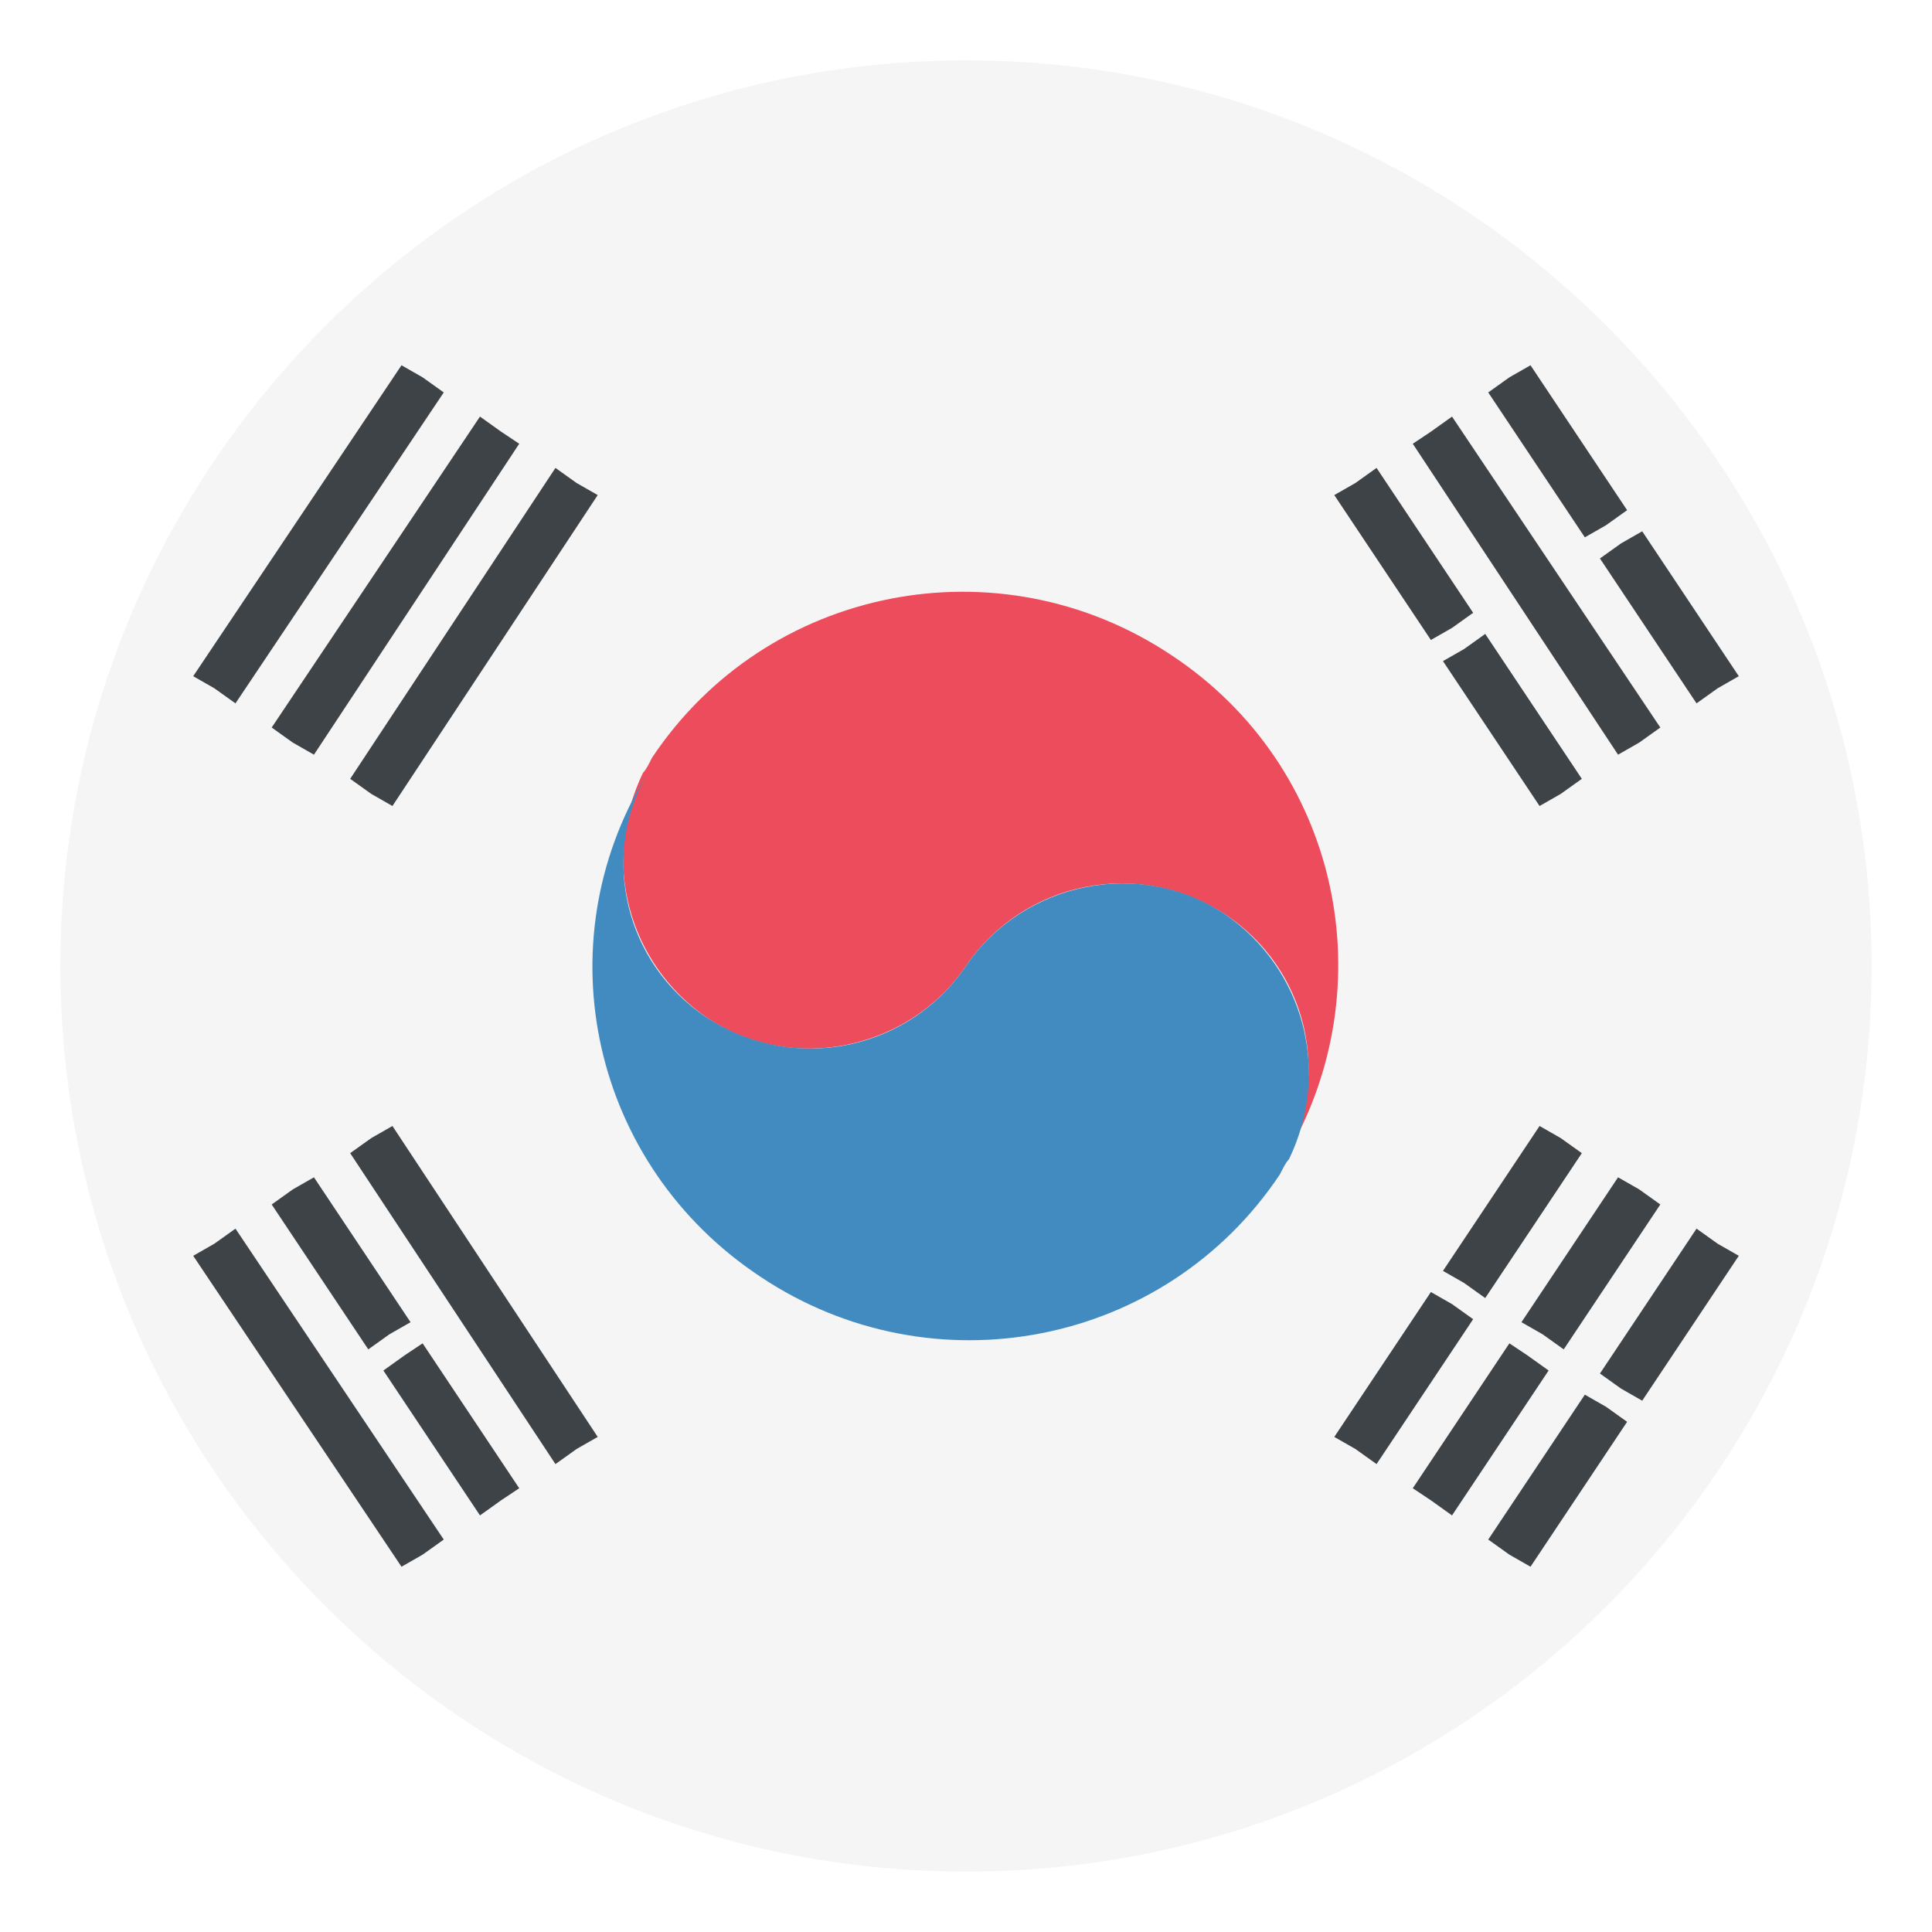
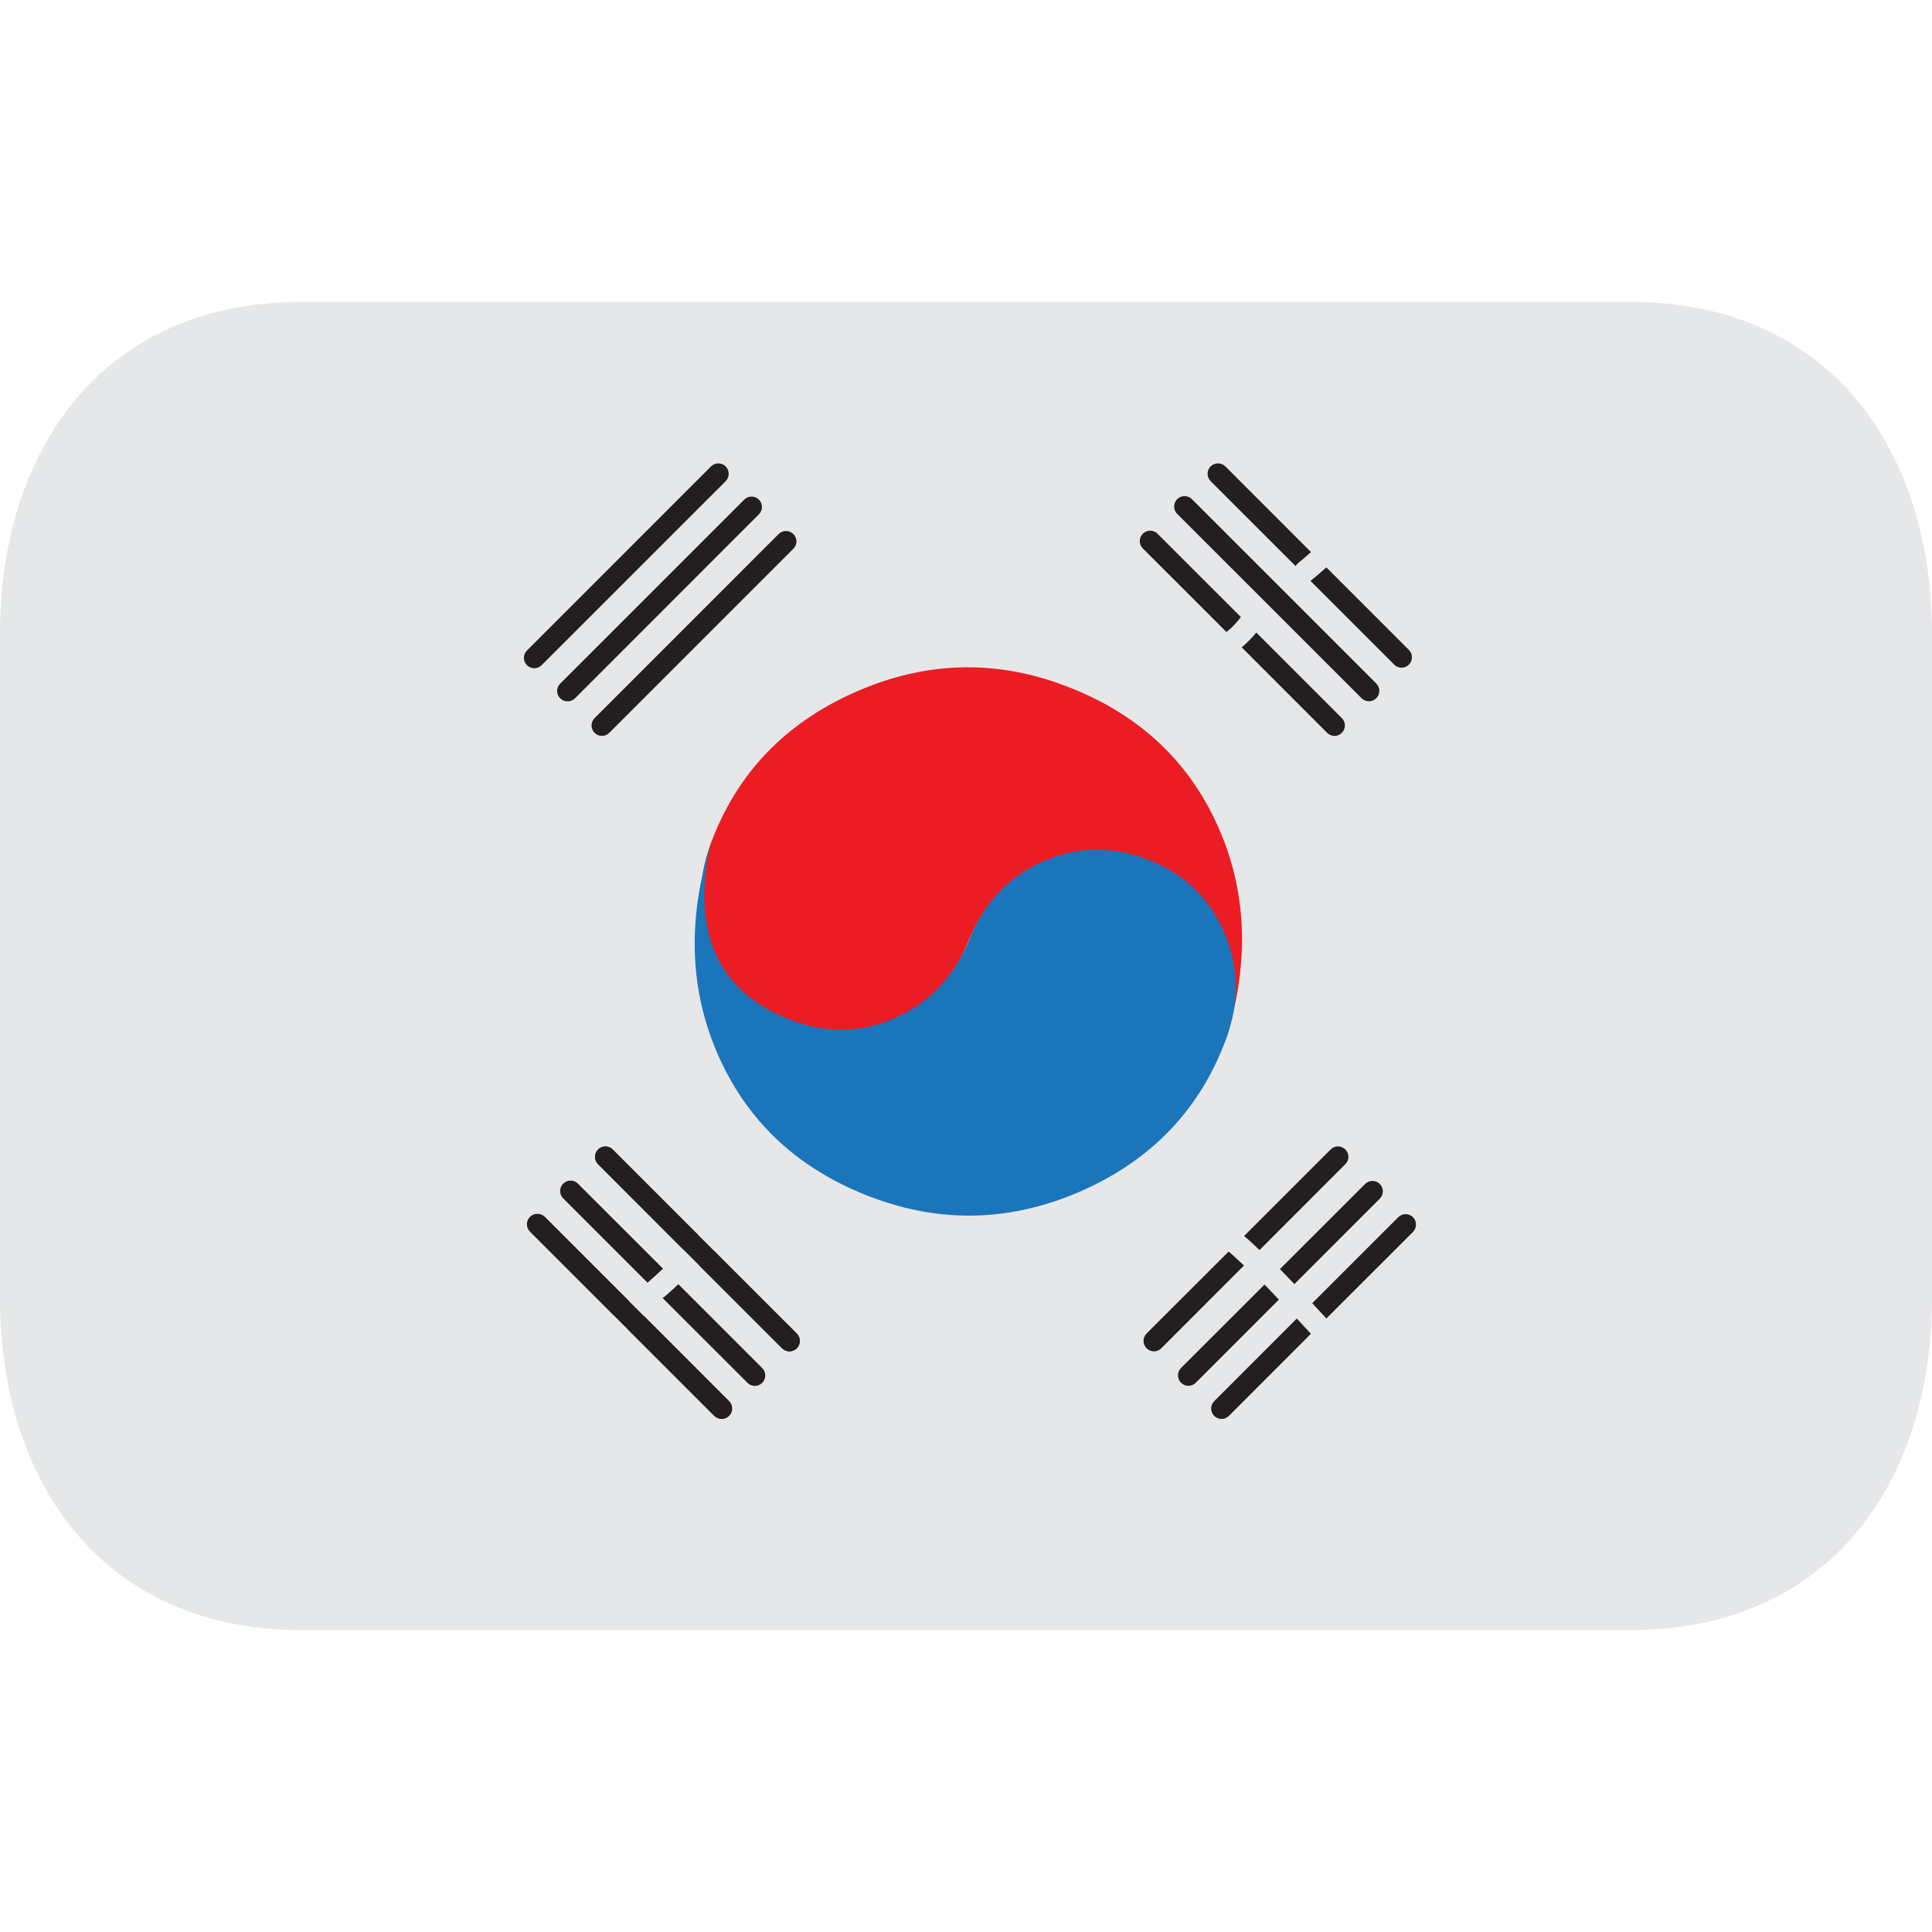
<svg xmlns="http://www.w3.org/2000/svg" width="1em" height="1em" viewBox="0 0 64 64">
  <path d="M0 0h64v64H0z" fill="none" />
-   <circle cx="32" cy="32" r="30" fill="#f5f5f5" />
-   <path fill="#ed4c5c" d="M23.4 33.7c2.8 1.9 6.7 1.1 8.6-1.7s5.7-3.6 8.6-1.7c2.7 1.8 3.5 5.3 2 8c3.3-5.6 1.8-12.9-3.8-16.6c-5.7-3.8-13.4-2.3-17.2 3.4c-.1.2-.2.4-.3.5c-1.4 2.9-.5 6.3 2.1 8.1" />
-   <path fill="#003478" d="M42.3 38.9c.1-.2.2-.4.3-.5c-.1.1-.2.3-.3.5" />
-   <path fill="#428bc1" d="M40.6 30.3c-2.8-1.9-6.7-1.1-8.6 1.7s-5.7 3.6-8.6 1.7c-2.7-1.8-3.5-5.3-2-8c-3.4 5.6-1.8 12.9 3.8 16.6c5.7 3.8 13.4 2.3 17.2-3.4c.1-.2.2-.4.3-.5c1.4-2.9.5-6.3-2.1-8.1" />
-   <path fill="#3e4347" d="M7.8 23.3L14.7 13l-.7-.5l-.7-.4l-6.9 10.3l.7.4zm1.9 1.3l.7.4l6.8-10.3l-.6-.4l-.7-.5L9 24.1zm8.7-9.1l-6.8 10.3l.7.5l.7.4l6.8-10.3l-.7-.4zm30.1 27l.7.5l3.2-4.8l-.7-.5l-.7-.4l-3.2 4.8zm7.7-1.8L53 45.5l.7.5l.7.4l3.2-4.8l-.7-.4zm-4.4 4l3.2-4.8l-.7-.5l-.7-.4l-3.2 4.8l.7.4zm-3.7-1.5l-.7-.4l-3.2 4.8l.7.4l.7.5l3.2-4.8zm2.5 1.7l-.6-.4l-3.2 4.8l.6.4l.7.5l3.2-4.8zm1.9 1.3L49.3 51l.7.5l.7.4l3.2-4.8l-.7-.5zm-45.4-5l-.7.4l6.9 10.3l.7-.4l.7-.5l-6.9-10.3zm6.3 3.7l-.7.5l3.2 4.8l.7-.5l.6-.4l-3.2-4.8zm-1.1-7.2l-.7.5l6.8 10.3l.7-.5l.7-.4L13 37.3zM9 39.9l3.2 4.8l.7-.5l.7-.4l-3.2-4.8l-.7.4zm44.2-22.5l.7-.5l-3.2-4.8l-.7.4l-.7.5l3.2 4.8zm-5.1 3.4l.7-.5l-3.2-4.8l-.7.5l-.7.4l3.2 4.8zm4.9-2.3l3.2 4.8l.7-.5l.7-.4l-3.2-4.8l-.7.4zm1.3 6.1l.7-.5l-6.9-10.3l-.7.5l-.6.4L53.6 25zm-2.6 1.7l.7-.5l-3.2-4.8l-.7.5l-.7.4l3.2 4.8z" />
+   <path fill="#e6e7e8" d="M64 43c0 6.075-3.373 11-10 11H10C3.373 54 0 49.075 0 43V21c0-6.075 3.373-11 10-11h44c6.627 0 10 4.925 10 11z" />
+   <path fill="#ec1c24" d="M34.525 28.646q1.654-.727 3.399-.074q1.832.687 2.512 2.182q.682 1.498.165 3.704q1.211-3.866-.281-7.141c-.992-2.18-2.68-3.72-5.065-4.611c-2.325-.874-4.642-.793-6.949.231q-3.462 1.54-4.751 4.979c-.464 1.245-.448 2.444.058 3.597q.756 1.73 2.561 2.406q1.746.651 3.404-.065c1.107-.48 1.909-1.296 2.409-2.457l.123-.291q.761-1.733 2.415-2.46" />
+   <path fill="#1b75bb" d="M29.631 33.729q-1.657.728-3.397.076q-1.834-.687-2.514-2.184q-.679-1.496-.167-3.701q-1.207 3.863.283 7.137q1.49 3.275 5.064 4.613c2.326.871 4.643.791 6.952-.23c2.305-1.027 3.89-2.687 4.747-4.979q.704-1.868-.054-3.596q-.758-1.73-2.565-2.407q-1.741-.653-3.4.065q-1.659.719-2.409 2.455l-.124.292c-.506 1.152-1.314 1.974-2.416 2.459" />
+   <path fill="#231f20" d="M24.04 15.451a.35.35 0 0 1 0 .488l-6.098 6.096a.343.343 0 1 1-.487-.485l6.097-6.098a.344.344 0 0 1 .488-.001m1.1 1.099a.343.343 0 0 1 0 .487l-6.094 6.097a.346.346 0 0 1-.488 0a.34.34 0 0 1 0-.488l6.097-6.096a.343.343 0 0 1 .485 0m1.14 1.141a.34.34 0 0 1 0 .488l-6.098 6.098a.34.34 0 0 1-.485 0a.346.346 0 0 1 0-.489l6.096-6.097a.343.343 0 0 1 .487 0m16.73.955c.144-.113.28-.236.418-.358l-2.836-2.837a.345.345 0 1 0-.488.488l2.815 2.814a.4.4 0 0 1 .091-.107m3.68 2.903l-2.753-2.754c-.171.153-.345.306-.526.448l2.791 2.791a.345.345 0 0 0 .488-.485m-1.099 1.581a.345.345 0 0 1-.487 0l-6.098-6.097a.345.345 0 1 1 .488-.487l6.097 6.096a.345.345 0 0 1 0 .488m-4.95-2.206c.178-.138.327-.304.465-.483l-2.751-2.75a.345.345 0 1 0-.487.488l2.763 2.761q0-.003.01-.016m3.809 2.864l-2.834-2.834q-.22.27-.483.49l2.83 2.832a.34.34 0 0 0 .487 0a.345.345 0 0 0 0-.488m-1.492 19.89l-2.736 2.738a.345.345 0 0 0 0 .487a.343.343 0 0 0 .487 0l2.717-2.719q-.232-.255-.468-.506m3.849-3.358a.347.347 0 0 0-.489.003l-2.849 2.847l.469.506l2.869-2.867a.35.35 0 0 0 0-.489m-4.918 2.233l-2.767 2.764a.35.35 0 0 0 0 .488a.347.347 0 0 0 .49 0l2.752-2.754c-.16-.168-.315-.336-.475-.498m3.817-3.333a.34.34 0 0 0-.484 0L42.4 42.04c.162.164.316.331.477.498l2.83-2.831a.34.34 0 0 0-.001-.487M40.7 41.459l-2.72 2.717a.35.35 0 0 0 0 .488a.347.347 0 0 0 .49 0l2.738-2.742c-.168-.154-.33-.318-.508-.463m1.024-.049l2.841-2.845a.34.34 0 0 0 0-.488a.34.34 0 0 0-.485 0l-2.867 2.867c.179.149.341.31.511.466m-20.476 2.298c-.144.112-.279.236-.419.358l2.838 2.837a.34.34 0 0 0 .486 0a.34.34 0 0 0 0-.487L21.34 43.6a.4.4 0 0 1-.092.108m-3.677-2.903l2.752 2.754c.172-.152.343-.306.525-.447l-2.791-2.792a.344.344 0 0 0-.486.485m7.679 4.515l-2.779-2.779c-.153.141-.304.286-.464.418c-.021.018-.042.025-.061.036l2.815 2.813a.345.345 0 1 0 .489-.488m-3.769-2.857c.166-.141.322-.289.482-.437l-2.808-2.806a.345.345 0 1 0-.488.487l2.788 2.788c.012-.011.015-.02.026-.032m-1.669-4.383a.34.34 0 0 1 .486 0l6.098 6.096a.346.346 0 0 1 0 .488a.343.343 0 0 1-.488 0l-6.096-6.098a.34.34 0 0 1 0-.486" />
+   <path fill="#231f20" d="M17.556 40.31a.345.345 0 0 1 .488 0l6.095 6.096a.345.345 0 1 1-.488.488l-6.095-6.096a.343.343 0 0 1 0-.488m6.064 1.12a2.6 2.6 0 0 0-.465.484l2.75 2.75a.345.345 0 1 0 .488-.488l-2.763-2.761zm-3.808-2.864l2.831 2.834q.22-.269.485-.49l-2.83-2.83a.34.34 0 0 0-.486 0a.34.34 0 0 0 0 .486" />
</svg>
